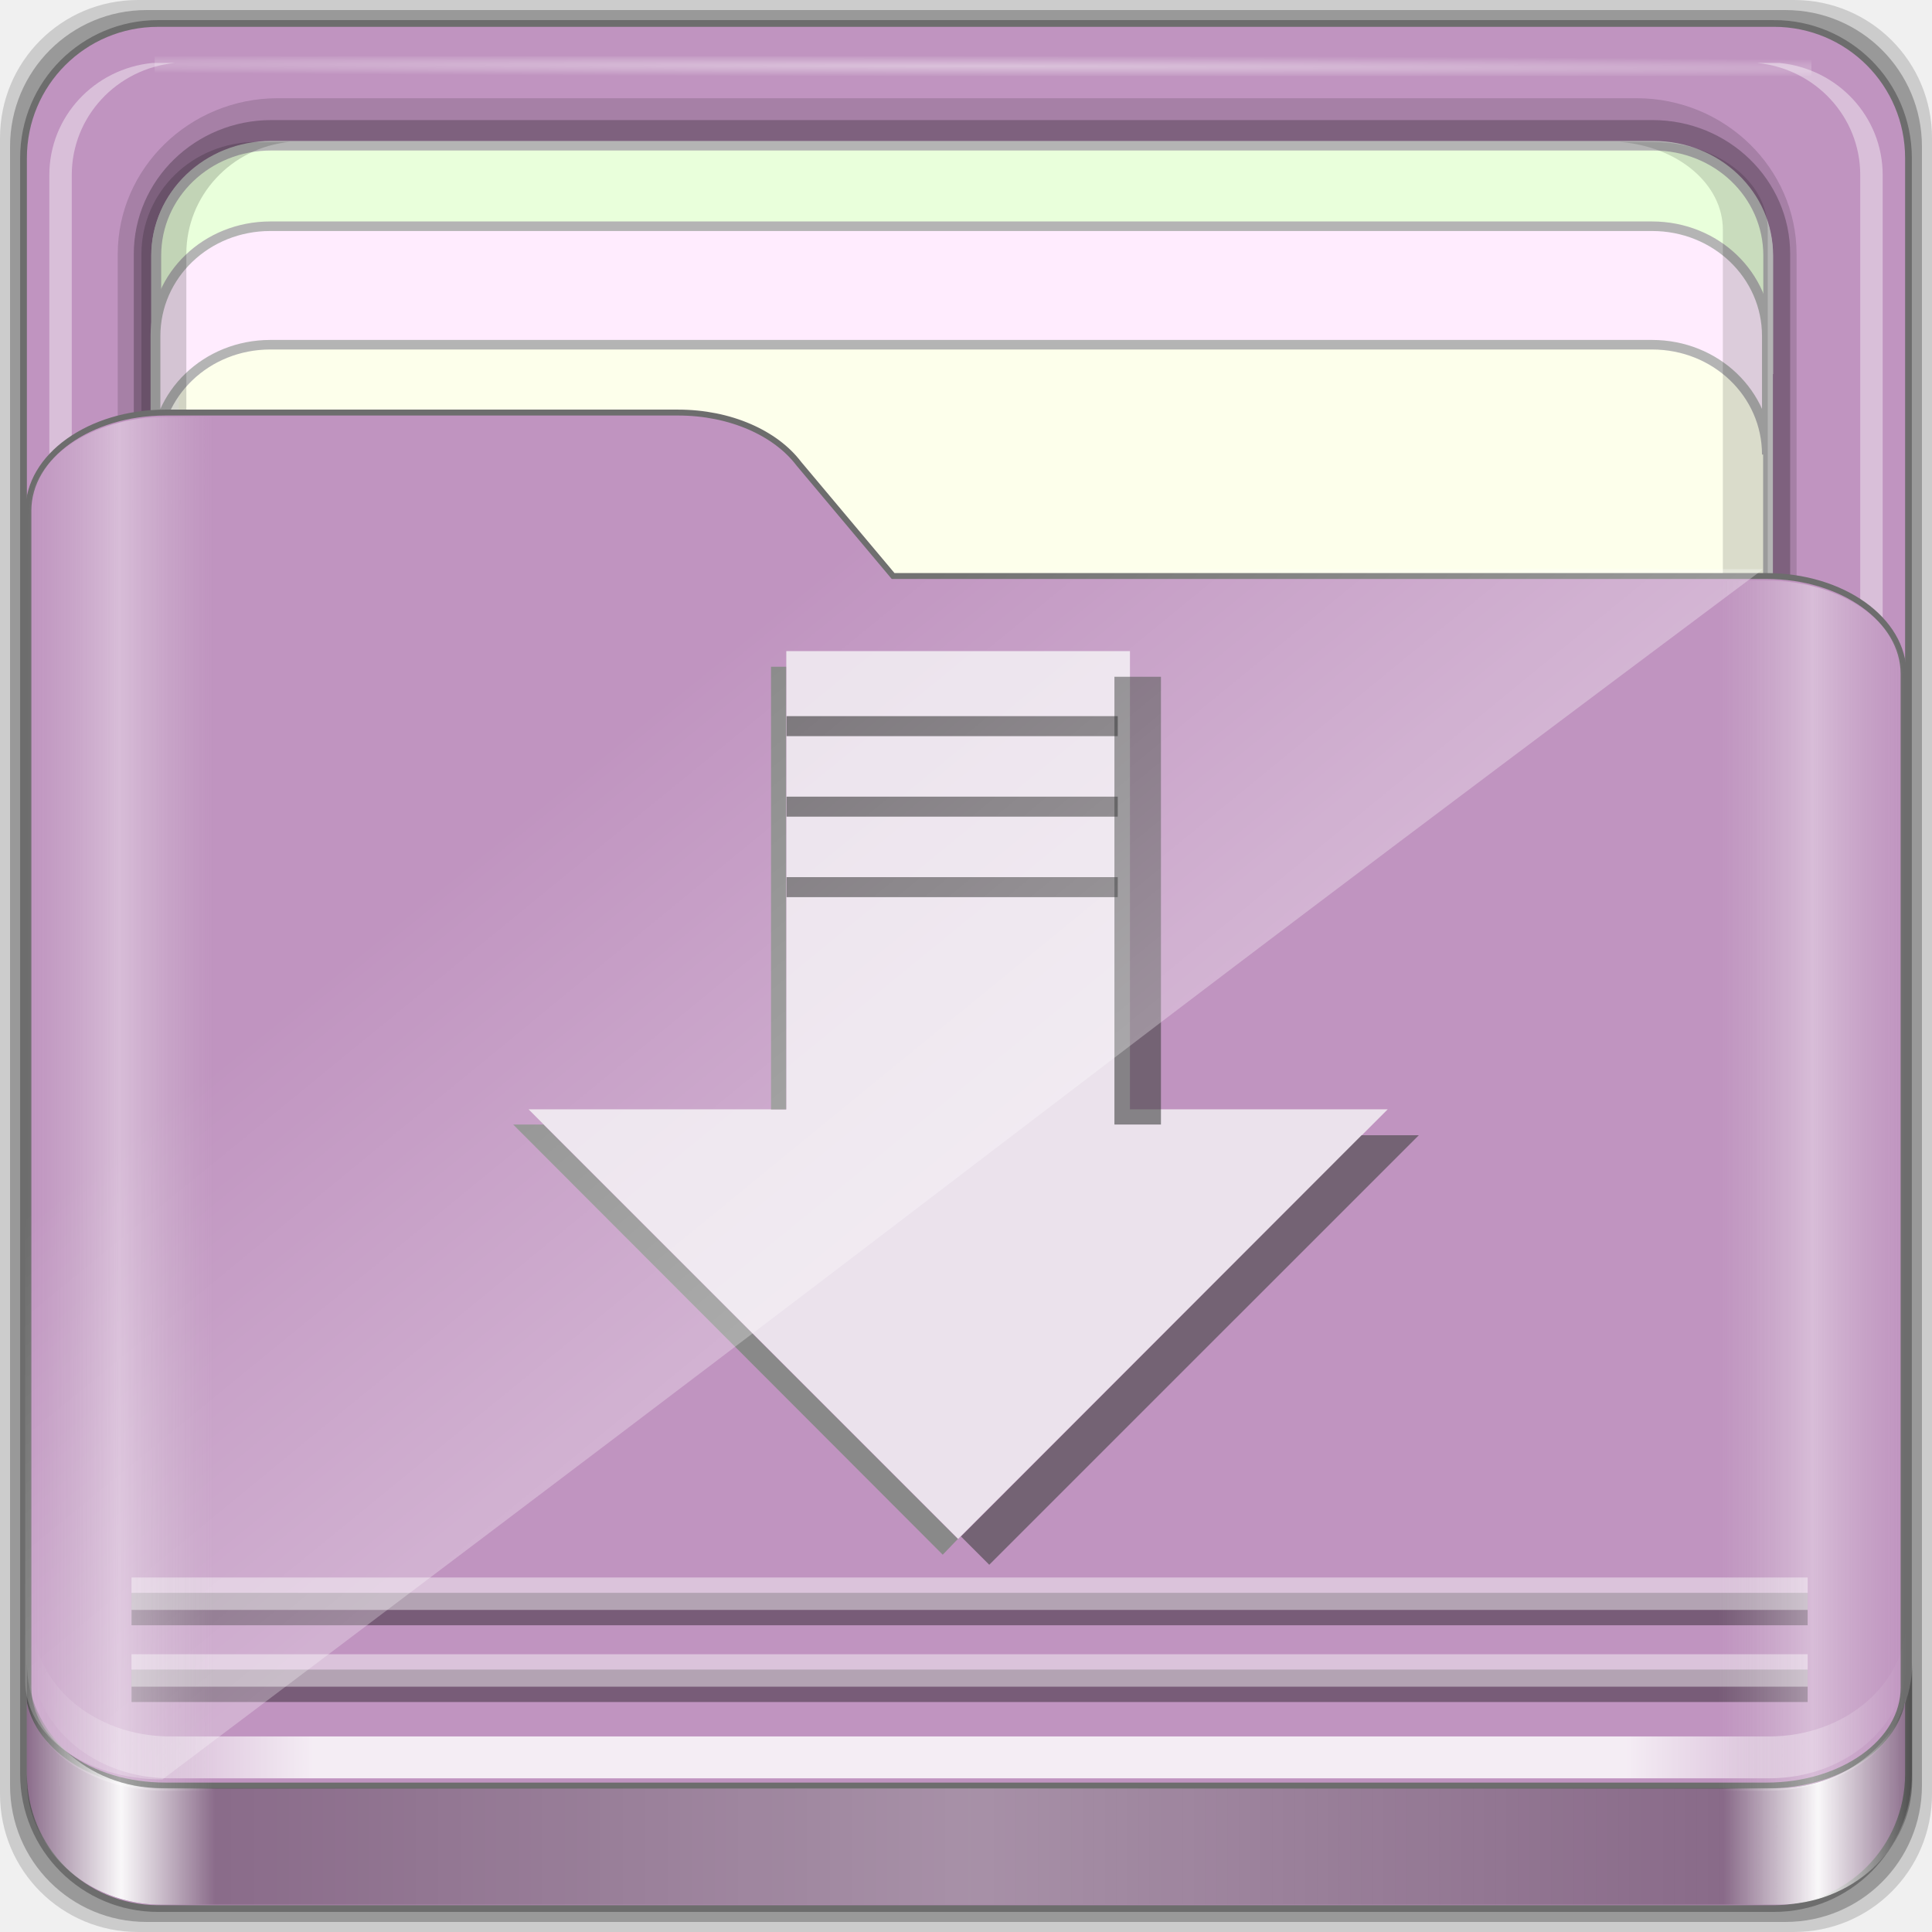
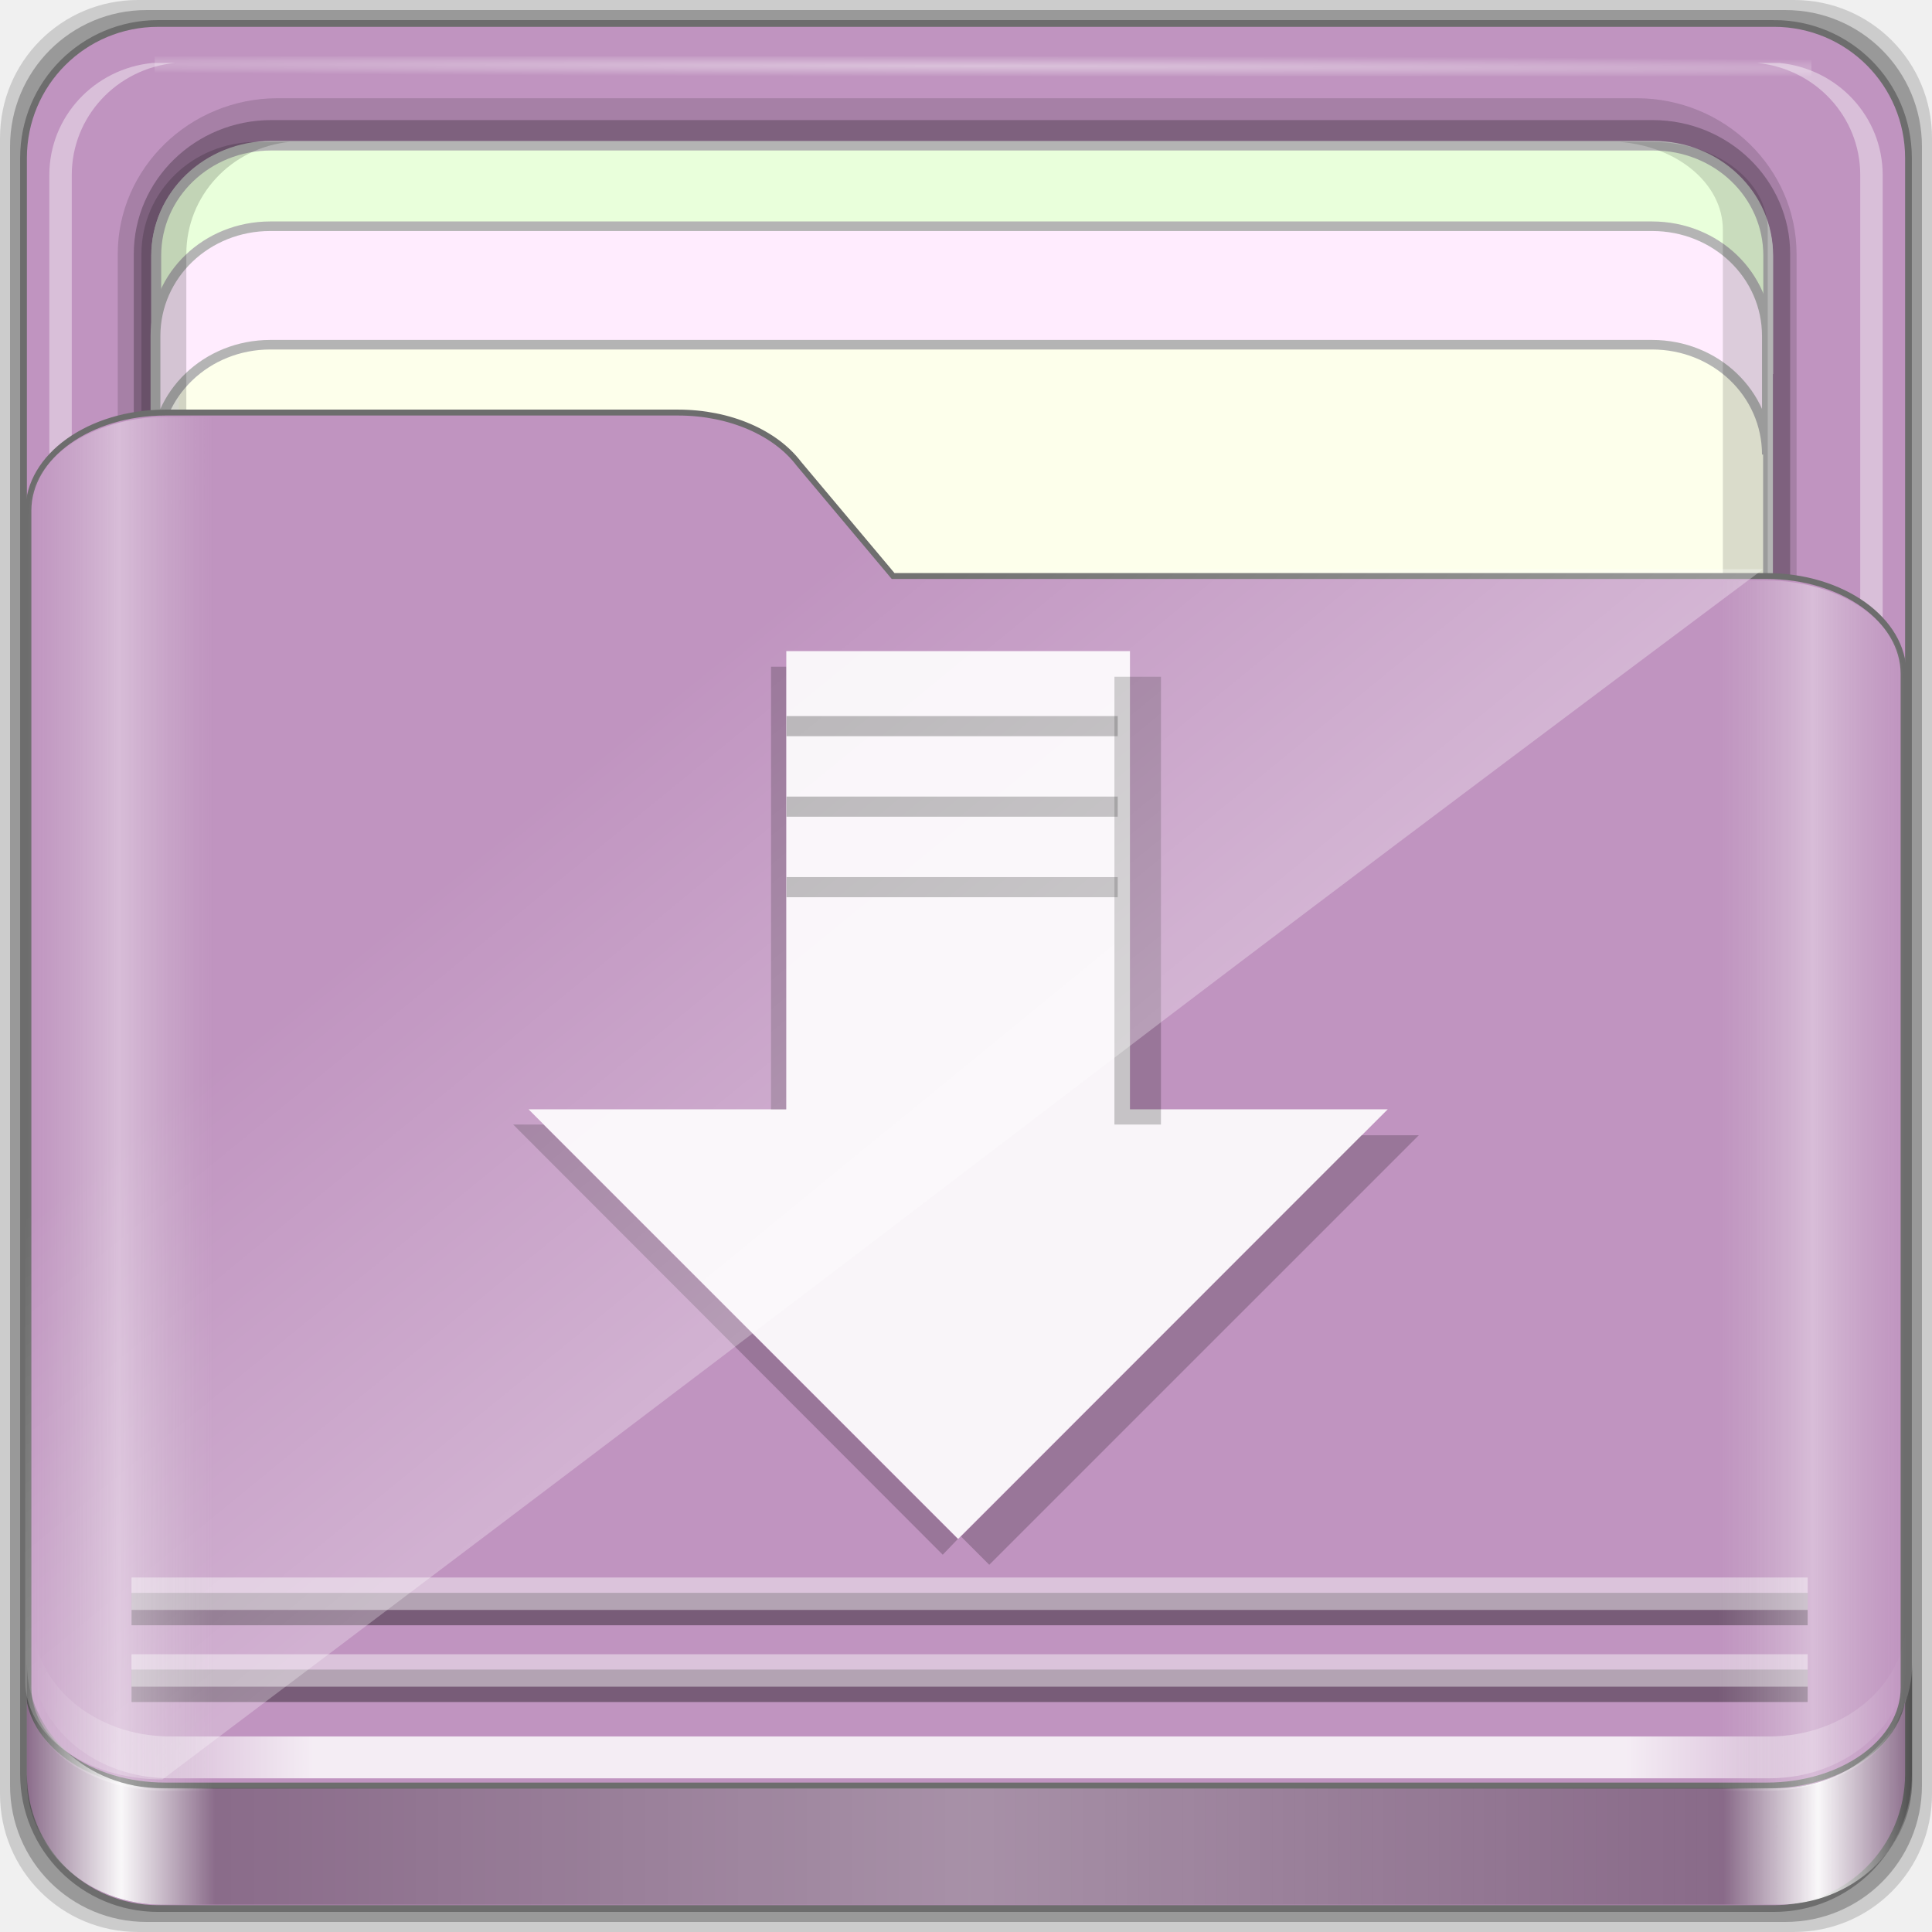
<svg xmlns="http://www.w3.org/2000/svg" xmlns:xlink="http://www.w3.org/1999/xlink" width="96" height="96" viewBox="0 0 96 96" version="1.1" id="svg1072">
  <defs id="defs1066">
    <linearGradient id="linearGradient4125">
      <stop style="stop-color:#ffffff;stop-opacity:1;" offset="0" id="stop4127" />
      <stop style="stop-color:#ffffff;stop-opacity:0;" offset="1" id="stop4129" />
    </linearGradient>
    <linearGradient id="linearGradient3298">
      <stop style="stop-color:#ffffff;stop-opacity:0.031" offset="0" id="stop3300" />
      <stop id="stop3302" offset="0.05" style="stop-color:#ffffff;stop-opacity:1;" />
      <stop style="stop-color:#ffffff;stop-opacity:0.024" offset="0.1" id="stop3304" />
      <stop id="stop3306" offset="0.5" style="stop-color:#ffffff;stop-opacity:0.281" />
      <stop style="stop-color:#fefefe;stop-opacity:0.016" offset="0.9" id="stop3308" />
      <stop id="stop3310" offset="0.95" style="stop-color:#ffffff;stop-opacity:1;" />
      <stop style="stop-color:#fdfdfd;stop-opacity:0" offset="1" id="stop3312" />
    </linearGradient>
    <linearGradient id="linearGradient4188">
      <stop style="stop-color:#ffffff;stop-opacity:0;" offset="0" id="stop4190" />
      <stop id="stop4198" offset="0.15" style="stop-color:#ffffff;stop-opacity:1;" />
      <stop id="stop4196" offset="0.85" style="stop-color:#ffffff;stop-opacity:1;" />
      <stop style="stop-color:#ffffff;stop-opacity:0;" offset="1" id="stop4192" />
    </linearGradient>
    <linearGradient id="linearGradient3832">
      <stop style="stop-color:#d8d8d8;stop-opacity:0;" offset="0" id="stop3834" />
      <stop id="stop3842" offset="0.05" style="stop-color:#ffffff;stop-opacity:1;" />
      <stop style="stop-color:#d8d8d8;stop-opacity:0;" offset="0.1" id="stop3846" />
      <stop id="stop3840" offset="0.5" style="stop-color:#d8d8d8;stop-opacity:0;" />
      <stop style="stop-color:#d8d8d8;stop-opacity:0;" offset="0.9" id="stop3844" />
      <stop id="stop3848" offset="0.95" style="stop-color:#ffffff;stop-opacity:1;" />
      <stop style="stop-color:#d8d8d8;stop-opacity:0;" offset="1" id="stop3836" />
    </linearGradient>
    <linearGradient id="linearGradient4012">
      <stop style="stop-color:#9a9a9a;stop-opacity:1;" offset="0" id="stop4014" />
      <stop style="stop-color:#6e6e6e;stop-opacity:1;" offset="1" id="stop4016" />
    </linearGradient>
    <linearGradient xlink:href="#linearGradient4188" id="linearGradient3891" gradientUnits="userSpaceOnUse" gradientTransform="matrix(1.115042,0,0,1.115103,6.596574,1043.355)" x1="6.25" y1="80.625" x2="89.75" y2="80.625" />
    <linearGradient gradientTransform="matrix(0.9926597,0,0,0.9812013,12.16478,1055.322)" xlink:href="#linearGradient3298" id="linearGradient3893" gradientUnits="userSpaceOnUse" x1="1.121" y1="84.063" x2="95.496" y2="84.063" />
    <linearGradient gradientTransform="matrix(0.9926597,0,0,0.9812013,11.82776,1054.893)" y2="34.832" x2="22.635" y1="59.746" x1="44.726" gradientUnits="userSpaceOnUse" id="linearGradient3391" xlink:href="#linearGradient4125" />
    <linearGradient xlink:href="#linearGradient3832" id="linearGradient3889" gradientUnits="userSpaceOnUse" gradientTransform="matrix(1.115042,0,0,1.036466,-5.522017,2.79605)" x1="6.076" y1="47.473" x2="89.924" y2="47.473" />
    <radialGradient xlink:href="#linearGradient4125" id="radialGradient3885" gradientUnits="userSpaceOnUse" gradientTransform="matrix(1.699147,0.00433809,-9.9578932e-5,0.01373135,-31.24166,-184.9925)" cx="44.659" cy="-187.511" fx="44.659" fy="-187.511" r="36.916" />
  </defs>
  <g id="layer1" transform="translate(0,-1026.52)">
    <g id="g1835" transform="translate(-12.11859,-22.9174)">
      <path style="display:inline;opacity:0.15;fill:#000000;fill-opacity:1;fill-rule:nonzero;stroke:none;stroke-width:0.987;enable-background:new" d="M 101.261,1049.437 H 18.976 c -3.799,0 -6.857,3.058 -6.857,6.857 v 82.286 c 0,3.799 3.058,6.857 6.857,6.857 h 82.286 c 3.799,0 6.857,-3.058 6.857,-6.857 v -82.286 c 0,-3.799 -3.058,-6.857 -6.857,-6.857 z" id="path3897" />
      <path id="path3895" d="M 100.833,1049.937 H 19.404 c -3.759,0 -6.786,3.026 -6.786,6.786 v 81.429 c 0,3.759 3.026,6.786 6.786,6.786 h 81.429 c 3.759,0 6.786,-3.026 6.786,-6.786 v -81.429 c 0,-3.759 -3.026,-6.786 -6.786,-6.786 z" style="display:inline;opacity:0.25;fill:#000000;fill-opacity:1;fill-rule:nonzero;stroke:none;stroke-width:0.987;enable-background:new" />
    </g>
  </g>
  <g id="layer7">
    <path style="display:inline;fill:#C094C0;fill-opacity:1;fill-rule:nonzero;stroke:#6d6d6d;stroke-width:0.335;stroke-miterlimit:4;stroke-dasharray:none;stroke-opacity:1;enable-background:new" d="M 88.142,1.166 H 7.858 c -3.706,0 -6.69,2.984 -6.69,6.691 v 80.287 c 0,3.707 2.984,6.691 6.69,6.691 h 80.283 c 3.706,0 6.69,-2.984 6.69,-6.691 V 7.856 c 0,-3.707 -2.984,-6.691 -6.69,-6.691 z" id="rect2419-1" />
  </g>
  <g id="layer6">
    <g id="g4855" transform="matrix(0,-1.085886,1.115042,0,-0.9483819,206.754)" style="enable-background:new">
      <path id="path4843" d="m 117.219,6.098 c -3.921,0 -7.125,3.204 -7.125,7.125 v 60.562 c 0,3.921 3.204,7.125 7.125,7.125 h 61.562 c 3.921,0 7.125,-3.204 7.125,-7.125 v -60.562 c 0,-3.921 -3.204,-7.125 -7.125,-7.125 z" style="color:#000000;font-style:normal;font-variant:normal;font-weight:normal;font-stretch:normal;font-size:medium;line-height:normal;font-family:Sans;-inkscape-font-specification:Sans;text-indent:0;text-align:start;text-decoration:none;text-decoration-line:none;letter-spacing:normal;word-spacing:normal;text-transform:none;writing-mode:lr-tb;direction:ltr;baseline-shift:baseline;text-anchor:start;display:inline;overflow:visible;visibility:visible;opacity:0.137;fill:#000000;fill-opacity:1;fill-rule:nonzero;stroke:none;stroke-width:2;marker:none;enable-background:accumulate" />
      <path style="color:#000000;font-style:normal;font-variant:normal;font-weight:normal;font-stretch:normal;font-size:medium;line-height:normal;font-family:Sans;-inkscape-font-specification:Sans;text-indent:0;text-align:start;text-decoration:none;text-decoration-line:none;letter-spacing:normal;word-spacing:normal;text-transform:none;writing-mode:lr-tb;direction:ltr;baseline-shift:baseline;text-anchor:start;display:inline;overflow:visible;visibility:visible;opacity:0.245;fill:#000000;fill-opacity:1;fill-rule:nonzero;stroke:none;stroke-width:2;marker:none;enable-background:accumulate" d="m 117.219,6.813 c -3.379,0 -6.125,2.746 -6.125,6.125 v 61.562 c 0,3.379 2.746,6.125 6.125,6.125 h 61.562 c 3.379,0 6.125,-2.746 6.125,-6.125 v -61.562 c 0,-3.379 -2.746,-6.125 -6.125,-6.125 z" id="path4849" />
      <path style="display:inline;fill:#fdffeb;fill-opacity:1;fill-rule:nonzero;stroke:#b4b4b4;stroke-width:0.437;stroke-miterlimit:4;stroke-dasharray:none;stroke-opacity:1" d="m 183.704,12.925 c 0,-2.843 -2.242,-5.119 -5.026,-5.119 h -30.722 c 2.784,0 5.026,2.276 5.026,5.119 v 61.594 c 0,2.843 -2.242,5.119 -5.026,5.119 h 30.722 c 2.784,0 5.026,-2.276 5.026,-5.119 z" id="path4046" />
      <path id="path4815" d="m 115.708,79.154 v 1 c 0.262,2.594 2.46,4.594 5.125,4.594 h 61.562 c 2.665,0 4.863,-2 5.125,-4.594 v -1 c -0.262,2.594 -2.46,4.594 -5.125,4.594 h -61.562 c -2.665,0 -4.863,-2 -5.125,-4.594 z" style="display:inline;opacity:0.4;fill:#ffffff;fill-opacity:1;fill-rule:nonzero;stroke:none" />
      <path id="path4820" d="m 116.688,7.813 c -2.594,0.262 -4.594,2.46 -4.594,5.125 v 0.469 c 0.262,-2.594 2.46,-4.594 5.125,-4.594 h 61.562 c 2.665,0 4.863,2 5.125,4.594 v -0.469 c 0,-2.843 -2.282,-5.125 -5.125,-5.125 h -61.562 c -0.178,0 -0.358,-0.017 -0.531,0 z" style="display:inline;opacity:0.5;fill:#ffffff;fill-opacity:1;fill-rule:nonzero;stroke:none" />
      <path style="display:inline;opacity:0.4;fill:#ffffff;fill-opacity:1;fill-rule:nonzero;stroke:none" d="m 115.708,8.643 v -1 c 0.262,-2.594 2.46,-4.594 5.125,-4.594 h 61.562 c 2.665,0 4.863,2 5.125,4.594 v 1 c -0.262,-2.594 -2.46,-4.594 -5.125,-4.594 h -61.562 c -2.665,0 -4.863,2 -5.125,4.594 z" id="path3896" />
      <rect style="opacity:0.426;fill:url(#radialGradient3885);fill-opacity:1;stroke:none" id="rect3902" width="73.831" height="0.907" x="7.743" y="-187.827" transform="rotate(90)" />
      <path id="path3899" d="m 183.733,12.934 c 0,-2.843 -2.242,-5.119 -5.026,-5.119 h -5.422 c 2.784,0 5.026,2.276 5.026,5.119 v 61.594 c 0,2.843 -2.242,5.119 -5.026,5.119 h 5.422 c 2.784,0 5.026,-2.276 5.026,-5.119 z" style="display:inline;fill:#e9ffdb;fill-opacity:1;fill-rule:nonzero;stroke:#b4b4b4;stroke-width:0.437;stroke-miterlimit:4;stroke-dasharray:none;stroke-opacity:1" />
      <path style="display:inline;fill:#ffecfe;fill-opacity:1;fill-rule:nonzero;stroke:#b4b4b4;stroke-width:0.437;stroke-miterlimit:4;stroke-dasharray:none;stroke-opacity:1" d="m 180.049,12.896 c 0,-2.842 -2.242,-5.117 -5.026,-5.117 h -5.422 c 2.784,0 5.026,2.275 5.026,5.117 v 61.576 c 0,2.842 -2.242,5.117 -5.026,5.117 h 5.422 c 2.784,0 5.026,-2.275 5.026,-5.117 z" id="path3086" />
      <path id="path4810" d="m 127.618,73.032 v 1.469 c 0,2.843 1.789,5.125 4.017,5.125 h 48.254 c 2.228,0 4.017,-2.282 4.017,-5.125 v -1.469 c -0.205,2.594 -1.928,4.594 -4.017,4.594 h -48.254 c -2.089,0 -3.812,-2 -4.017,-4.594 z" style="display:inline;opacity:0.138;fill:#000000;fill-opacity:1;fill-rule:nonzero;stroke:none" />
      <path style="display:inline;opacity:0.169;fill:#000000;fill-opacity:1;fill-rule:nonzero;stroke:none" d="m 112.094,13.748 v -1.469 c 0,-2.843 2.282,-5.125 5.125,-5.125 h 61.562 c 2.843,0 5.125,2.282 5.125,5.125 v 1.469 c -0.262,-2.594 -2.46,-4.594 -5.125,-4.594 h -61.562 c -2.665,0 -4.863,2 -5.125,4.594 z" id="path3898" />
    </g>
  </g>
  <g id="layer5">
    <path id="path4187" d="m 1.411,83.85 c 0,2.7 3.041,4.873 6.818,4.873 H 87.771 c 3.777,0 6.818,-2.173 6.818,-4.873 V 33.495 c 0,-2.7 -3.041,-4.873 -6.818,-4.873 H 44.378 L 39.691,23.038 C 38.539,21.519 36.286,20.5 33.69,20.5 H 8.229 c -3.777,0 -6.818,2.173 -6.818,4.873 z" style="display:inline;fill:#C094C0;fill-opacity:1;fill-rule:nonzero;stroke:#6d6d6d;stroke-width:0.294;stroke-miterlimit:4;stroke-dasharray:none;stroke-opacity:1;enable-background:new" />
  </g>
  <g id="layer2">
    <g transform="matrix(0.9926597,0,0,0.9812013,0.04618482,7.107171)" style="enable-background:new" id="g947">
      <g transform="translate(1.511091)" id="g4103">
-         <path id="path4093" d="M 46.404,70.688 24.9,48.934 H 37.802 V 25.73 h 17.203 v 23.205 h 12.902 z" style="opacity:0.771;fill:#f7f9f8;fill-opacity:1" />
-         <path style="fill:#444444;fill-opacity:0.608" d="m 53.875,32.406 v 22.25 h 2.312 v -22.25 z M 66.156,55.188 46.25,75.125 47.656,76.531 69,55.188 Z" id="path4079" transform="matrix(1.007395,0,0,1.019159,-0.04652637,-5.997984)" />
-         <path style="fill:#898989;fill-opacity:1" d="m 36.812,31.906 v 22 h 0.75 v -22 z M 24,54.656 45.344,76.031 46.094,75.25 25.5,54.656 Z" transform="matrix(1.007395,0,0,1.019159,-0.04652637,-5.997984)" id="path4088" />
+         <path id="path4093" d="M 46.404,70.688 24.9,48.934 H 37.802 V 25.73 h 17.203 v 23.205 h 12.902 z" style="opacity:1;fill:#ffffff;fill-opacity:0.905" />
+         <path style="fill:#000000;fill-opacity:0.206;opacity:1" d="m 53.875,32.406 v 22.25 h 2.312 v -22.25 z M 66.156,55.188 46.25,75.125 47.656,76.531 69,55.188 Z" id="path4079" transform="matrix(1.007395,0,0,1.019159,-0.04652637,-5.997984)" />
+         <path style="fill:#000000;fill-opacity:0.206;opacity:1" d="m 36.812,31.906 v 22 h 0.75 v -22 z M 24,54.656 45.344,76.031 46.094,75.25 25.5,54.656 Z" transform="matrix(1.007395,0,0,1.019159,-0.04652637,-5.997984)" id="path4088" />
      </g>
-       <g style="opacity:0.847" id="g4125">
-         <path style="opacity:0.585;fill:none;stroke:#000000;stroke-width:1.013px;stroke-linecap:butt;stroke-linejoin:miter;stroke-opacity:1" d="M 39.326,29.53 H 55.904" id="path4108" />
-         <path id="path4113" d="M 39.326,33.607 H 55.904" style="opacity:0.585;fill:none;stroke:#000000;stroke-width:1.013px;stroke-linecap:butt;stroke-linejoin:miter;stroke-opacity:1" />
-         <path id="path4121" d="M 39.326,37.683 H 55.904" style="opacity:0.585;fill:none;stroke:#000000;stroke-width:1.013px;stroke-linecap:butt;stroke-linejoin:miter;stroke-opacity:1" />
+       <g style="opacity:1;fill:#ffffff;fill-opacity:1;stroke:#000000;stroke-opacity:1" id="g4125">
+         <path style="color:#000000;font-style:normal;font-variant:normal;font-weight:normal;font-stretch:normal;font-size:medium;line-height:normal;font-family:sans-serif;font-variant-ligatures:normal;font-variant-position:normal;font-variant-caps:normal;font-variant-numeric:normal;font-variant-alternates:normal;font-feature-settings:normal;text-indent:0;text-align:start;text-decoration:none;text-decoration-line:none;text-decoration-style:solid;text-decoration-color:#000000;letter-spacing:normal;word-spacing:normal;text-transform:none;writing-mode:lr-tb;direction:ltr;text-orientation:mixed;dominant-baseline:auto;baseline-shift:baseline;text-anchor:start;white-space:normal;shape-padding:0;clip-rule:nonzero;display:inline;overflow:visible;visibility:visible;opacity:1;isolation:auto;mix-blend-mode:normal;color-interpolation:sRGB;color-interpolation-filters:linearRGB;solid-color:#000000;solid-opacity:1;vector-effect:none;fill:#000000;fill-opacity:0.266;fill-rule:nonzero;stroke:none;stroke-width:1.013px;stroke-linecap:butt;stroke-linejoin:miter;stroke-miterlimit:4;stroke-dasharray:none;stroke-dashoffset:0;stroke-opacity:1;color-rendering:auto;image-rendering:auto;shape-rendering:auto;text-rendering:auto;enable-background:accumulate" d="m 39.326,29.02 v 1.019 h 16.577 v -1.019 z m 0,4.077 v 1.019 h 16.577 v -1.019 z m 0,4.077 v 1.019 h 16.577 v -1.019 z" id="path4108" />
      </g>
    </g>
  </g>
  <g id="layer3" style="display:inline">
    <g id="g1041" transform="matrix(1,0,0,0.9331477,0,6.327168)">
      <g id="g913" transform="translate(-11.94049,-1049.596)">
        <path style="display:inline;opacity:0.831;fill:url(#linearGradient3891);fill-opacity:1;fill-rule:nonzero;stroke:none;stroke-width:1.115;enable-background:new" d="m 13.566,1129.008 v 2.23 c 0,3.49 3.056,6.272 6.83,6.272 h 79.447 c 3.774,0 6.83,-2.782 6.83,-6.272 v -2.23 c 0,3.49 -3.056,6.272 -6.83,6.272 H 20.395 c -3.774,0 -6.83,-2.782 -6.83,-6.272 z" id="path4045" />
        <path id="path4114" d="m 18.476,1132.583 h 83.286 v 0 0" style="opacity:0.375;fill:none;stroke:#000000;stroke-width:1.727px;stroke-linecap:butt;stroke-linejoin:miter;stroke-opacity:1;enable-background:new" />
        <path style="opacity:0.435;fill:none;stroke:#ffffff;stroke-width:1.727px;stroke-linecap:butt;stroke-linejoin:miter;stroke-opacity:1;enable-background:new" d="m 18.476,1131.766 h 83.286 v 0 0" id="path4110" />
        <path style="opacity:0.375;fill:none;stroke:#000000;stroke-width:1.727px;stroke-linecap:butt;stroke-linejoin:miter;stroke-opacity:1;enable-background:new" d="m 18.476,1128.496 h 83.286 v 0 0" id="path4116" />
        <path id="path4112" d="m 18.476,1127.679 h 83.286 v 0 0" style="opacity:0.435;fill:none;stroke:#ffffff;stroke-width:1.727px;stroke-linecap:butt;stroke-linejoin:miter;stroke-opacity:1;enable-background:new" />
        <path style="display:inline;opacity:0.3;fill:#000000;fill-opacity:1;fill-rule:nonzero;stroke:none;stroke-width:0.987;enable-background:new" d="m 13.277,1131.369 v 6.238 c 0,3.678 2.994,6.633 6.7,6.633 h 80.281 c 3.706,0 6.7,-2.955 6.7,-6.633 v -6.238 c 0,3.678 -2.994,6.664 -6.7,6.664 H 19.978 c -3.706,0 -6.7,-2.986 -6.7,-6.664 z" id="path3871" />
        <path id="path3876" d="m 13.277,1131.369 v 6.238 c 0,3.678 2.994,6.633 6.7,6.633 h 80.281 c 3.706,0 6.7,-2.955 6.7,-6.633 v -6.238 c 0,3.678 -2.994,6.664 -6.7,6.664 H 19.978 c -3.706,0 -6.7,-2.986 -6.7,-6.664 z" style="display:inline;opacity:0.951;fill:url(#linearGradient3893);fill-opacity:1;fill-rule:nonzero;stroke:none;stroke-width:0.987;enable-background:new" />
        <path id="path3355" d="m 13.193,1132.344 c 0,2.895 3.041,5.226 6.818,5.226 49.601,-40.026 39.172,-32.106 79.542,-64.449 H 56.16 l -4.687,-5.988 c -1.152,-1.629 -3.404,-2.722 -6.001,-2.722 H 20.01 c -3.777,0 -6.818,2.331 -6.818,5.226 z" style="display:inline;opacity:0.332;fill:url(#linearGradient3391);fill-opacity:1;fill-rule:nonzero;stroke:none;stroke-width:0.987;enable-background:new" />
      </g>
      <path id="path3262" d="m 1.411,83.354 c 0,2.895 3.041,5.226 6.818,5.226 H 87.771 c 3.777,0 6.818,-2.331 6.818,-5.226 v -53.998 c 0,-2.895 -3.041,-5.226 -6.818,-5.226 H 44.378 l -4.687,-5.988 c -1.152,-1.629 -3.404,-2.722 -6.001,-2.722 H 8.229 c -3.777,0 -6.818,2.331 -6.818,5.226 z" style="display:inline;opacity:0.381;fill:url(#linearGradient3889);fill-opacity:1;fill-rule:nonzero;stroke:none;stroke-width:0.987;enable-background:new" />
    </g>
  </g>
</svg>
